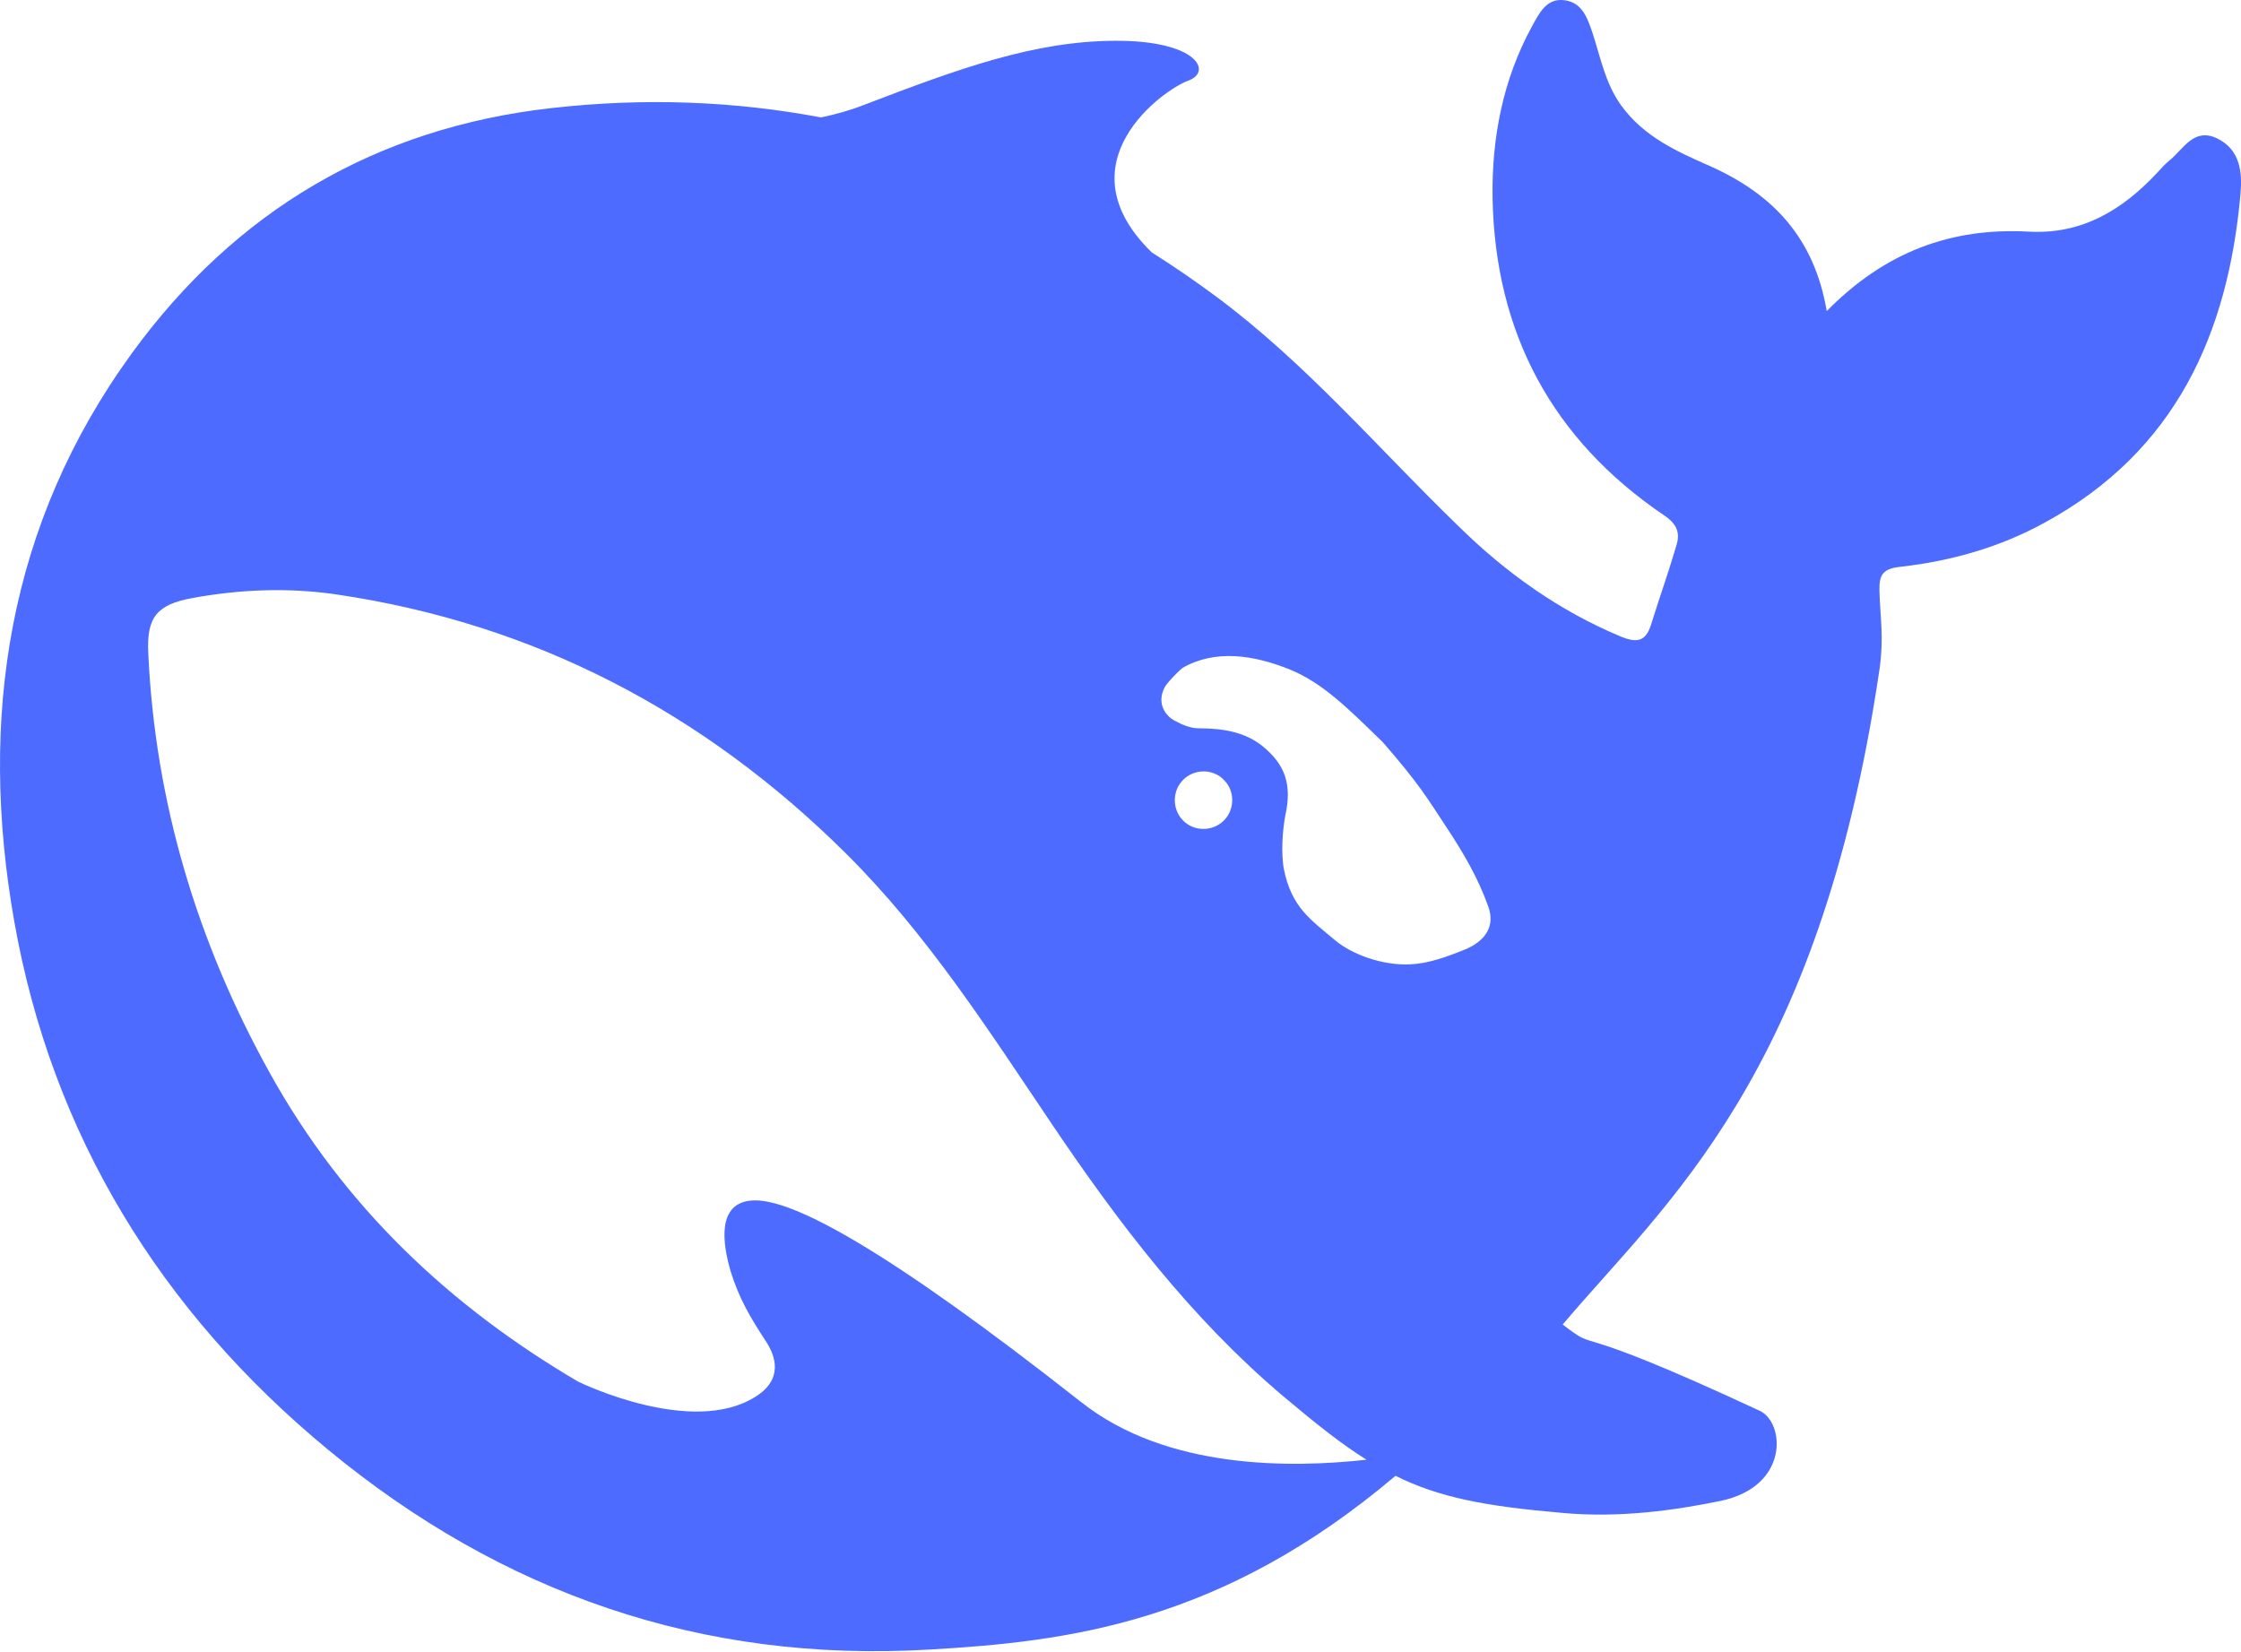
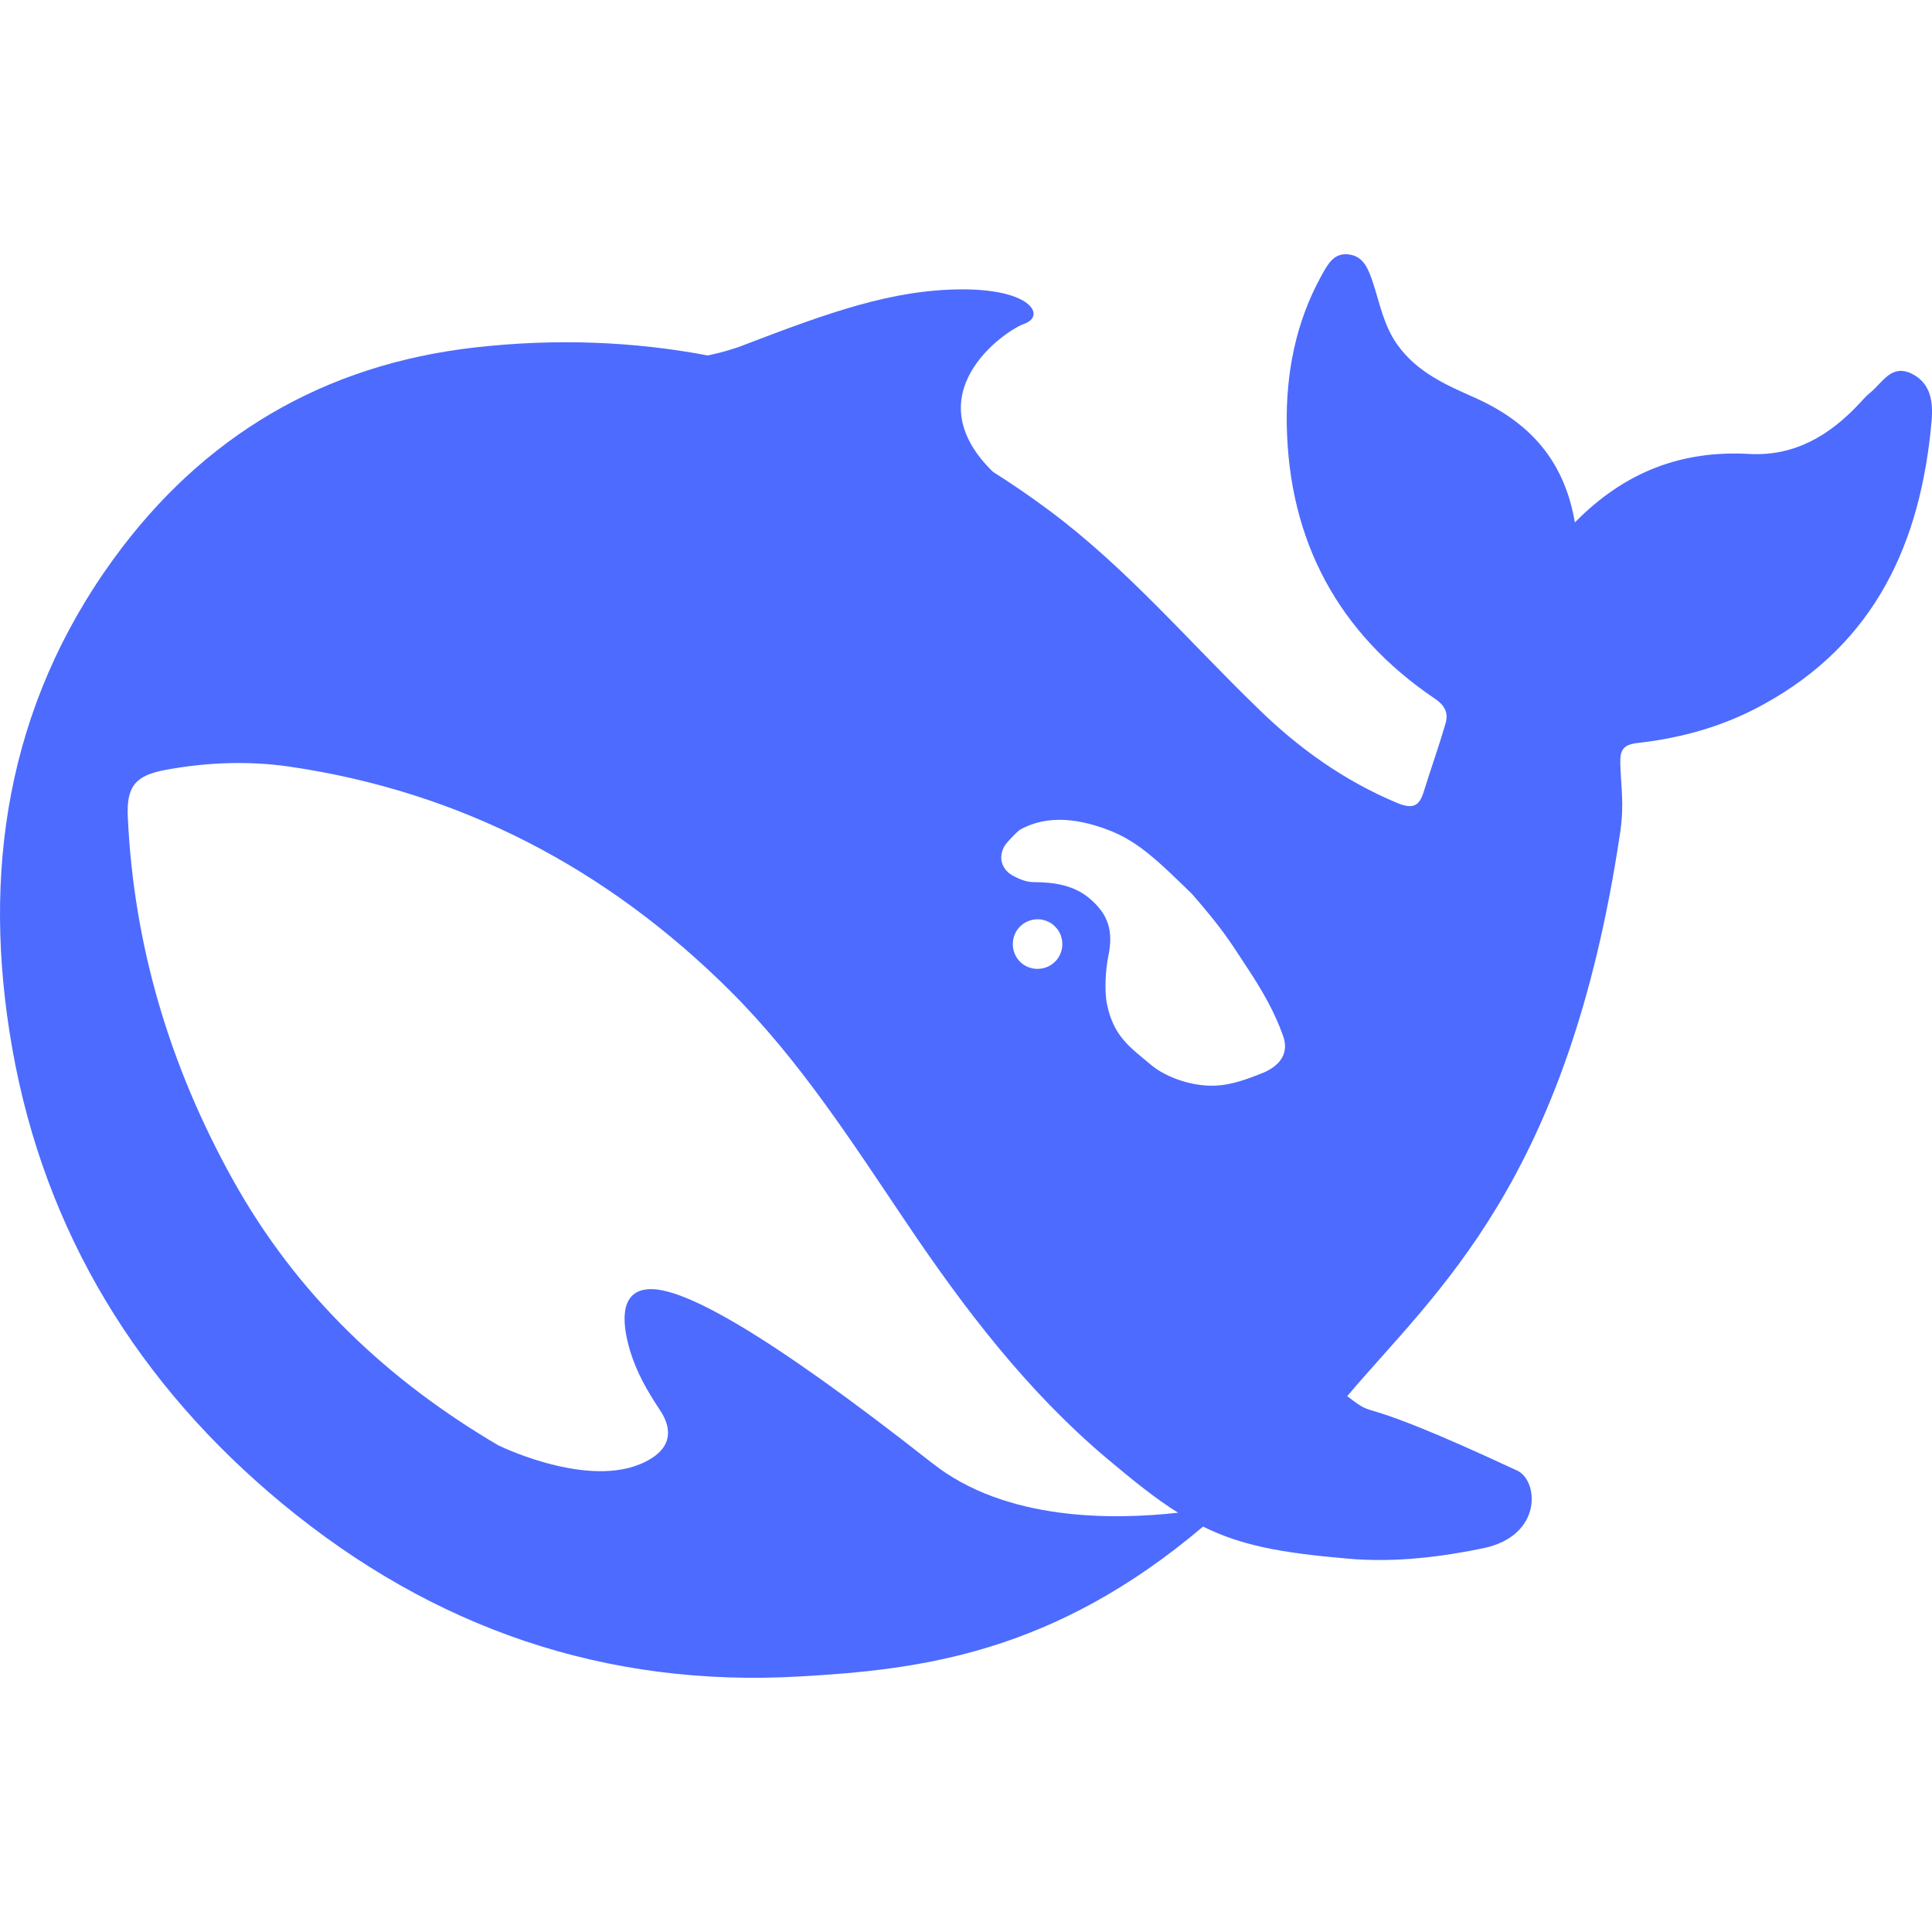
- <svg xmlns="http://www.w3.org/2000/svg" id="Layer_2" data-name="Layer 2" viewBox="0 0 377.1 277.86">
+ <svg xmlns="http://www.w3.org/2000/svg" id="Layer_2" data-name="Layer 2" viewBox="0 -49.62 377.1 377.1">
  <defs>
    <style>
      .cls-1 {
        fill: #4d6bfe;
        stroke-width: 0px;
      }
    </style>
  </defs>
  <g id="Layer_1-2" data-name="Layer 1">
    <path id="path" class="cls-1" d="M373.15,23.32c-4-1.95-5.72,1.77-8.06,3.66-.79.62-1.47,1.43-2.14,2.14-5.85,6.26-12.67,10.36-21.57,9.86-13.04-.71-24.16,3.38-33.99,13.37-2.09-12.31-9.04-19.66-19.6-24.38-5.54-2.45-11.13-4.9-14.99-10.23-2.71-3.78-3.44-8-4.81-12.16-.85-2.51-1.72-5.09-4.6-5.52-3.13-.5-4.36,2.14-5.58,4.34-4.93,8.99-6.82,18.92-6.65,28.97.43,22.58,9.97,40.56,28.89,53.37,2.16,1.46,2.71,2.95,2.03,5.09-1.29,4.4-2.82,8.68-4.19,13.09-.85,2.82-2.14,3.44-5.15,2.2-10.39-4.34-19.37-10.76-27.29-18.55-13.46-13.02-25.63-27.41-40.81-38.67-3.57-2.64-7.12-5.09-10.81-7.41-15.49-15.07,2.03-27.45,6.08-28.9,4.25-1.52,1.47-6.79-12.23-6.73-13.69.06-26.24,4.65-42.21,10.76-2.34.93-4.79,1.61-7.32,2.14-14.5-2.73-29.55-3.35-45.29-1.58-29.62,3.32-53.28,17.34-70.68,41.28C1.29,88.2-3.63,120.88,2.39,155c6.33,35.91,24.64,65.68,52.8,88.94,29.18,24.1,62.8,35.91,101.15,33.65,23.29-1.33,49.23-4.46,78.48-29.24,7.38,3.66,15.12,5.12,27.97,6.23,9.89.93,19.41-.5,26.79-2.02,11.55-2.45,10.75-13.15,6.58-15.13-33.87-15.78-26.44-9.36-33.2-14.54,17.21-20.41,43.15-41.59,53.3-110.19.79-5.46.11-8.87,0-13.3-.06-2.67.54-3.72,3.61-4.03,8.48-.96,16.72-3.29,24.28-7.47,21.94-12,30.78-31.69,32.87-55.33.31-3.6-.06-7.35-3.86-9.24ZM181.96,235.97c-32.83-25.83-48.74-34.33-55.31-33.96-6.14.34-5.04,7.38-3.69,11.97,1.41,4.53,3.26,7.66,5.85,11.63,1.78,2.64,3.01,6.57-1.78,9.49-10.57,6.58-28.95-2.2-29.82-2.64-21.38-12.59-39.26-29.24-51.87-52.01-12.16-21.92-19.23-45.43-20.39-70.52-.31-6.08,1.47-8.22,7.49-9.3,7.92-1.46,16.11-1.77,24.03-.62,33.49,4.9,62.01,19.91,85.9,43.63,13.65,13.55,23.97,29.71,34.61,45.49,11.3,16.78,23.48,32.75,38.97,45.84,5.46,4.59,9.83,8.09,14,10.67-12.59,1.4-33.62,1.71-47.99-9.68ZM197.69,134.65c0-2.7,2.15-4.84,4.87-4.84.6,0,1.16.12,1.66.31.67.25,1.29.62,1.77,1.18.87.84,1.36,2.08,1.36,3.35,0,2.7-2.15,4.84-4.85,4.84s-4.81-2.14-4.81-4.84ZM246.55,159.77c-3.13,1.27-6.26,2.39-9.27,2.51-4.67.22-9.77-1.68-12.55-4-4.3-3.6-7.36-5.61-8.67-11.94-.54-2.7-.23-6.85.25-9.24,1.12-5.15-.12-8.44-3.74-11.44-2.96-2.45-6.7-3.1-10.82-3.1-1.54,0-2.95-.68-4-1.24-1.72-.87-3.13-3.01-1.78-5.64.43-.84,2.53-2.92,3.02-3.29,5.58-3.19,12.03-2.14,18,.25,5.54,2.26,9.71,6.42,15.72,12.28,6.16,7.1,7.26,9.09,10.76,14.39,2.76,4.19,5.29,8.47,7.01,13.37,1.04,3.04-.31,5.55-3.94,7.1Z" />
  </g>
</svg>
